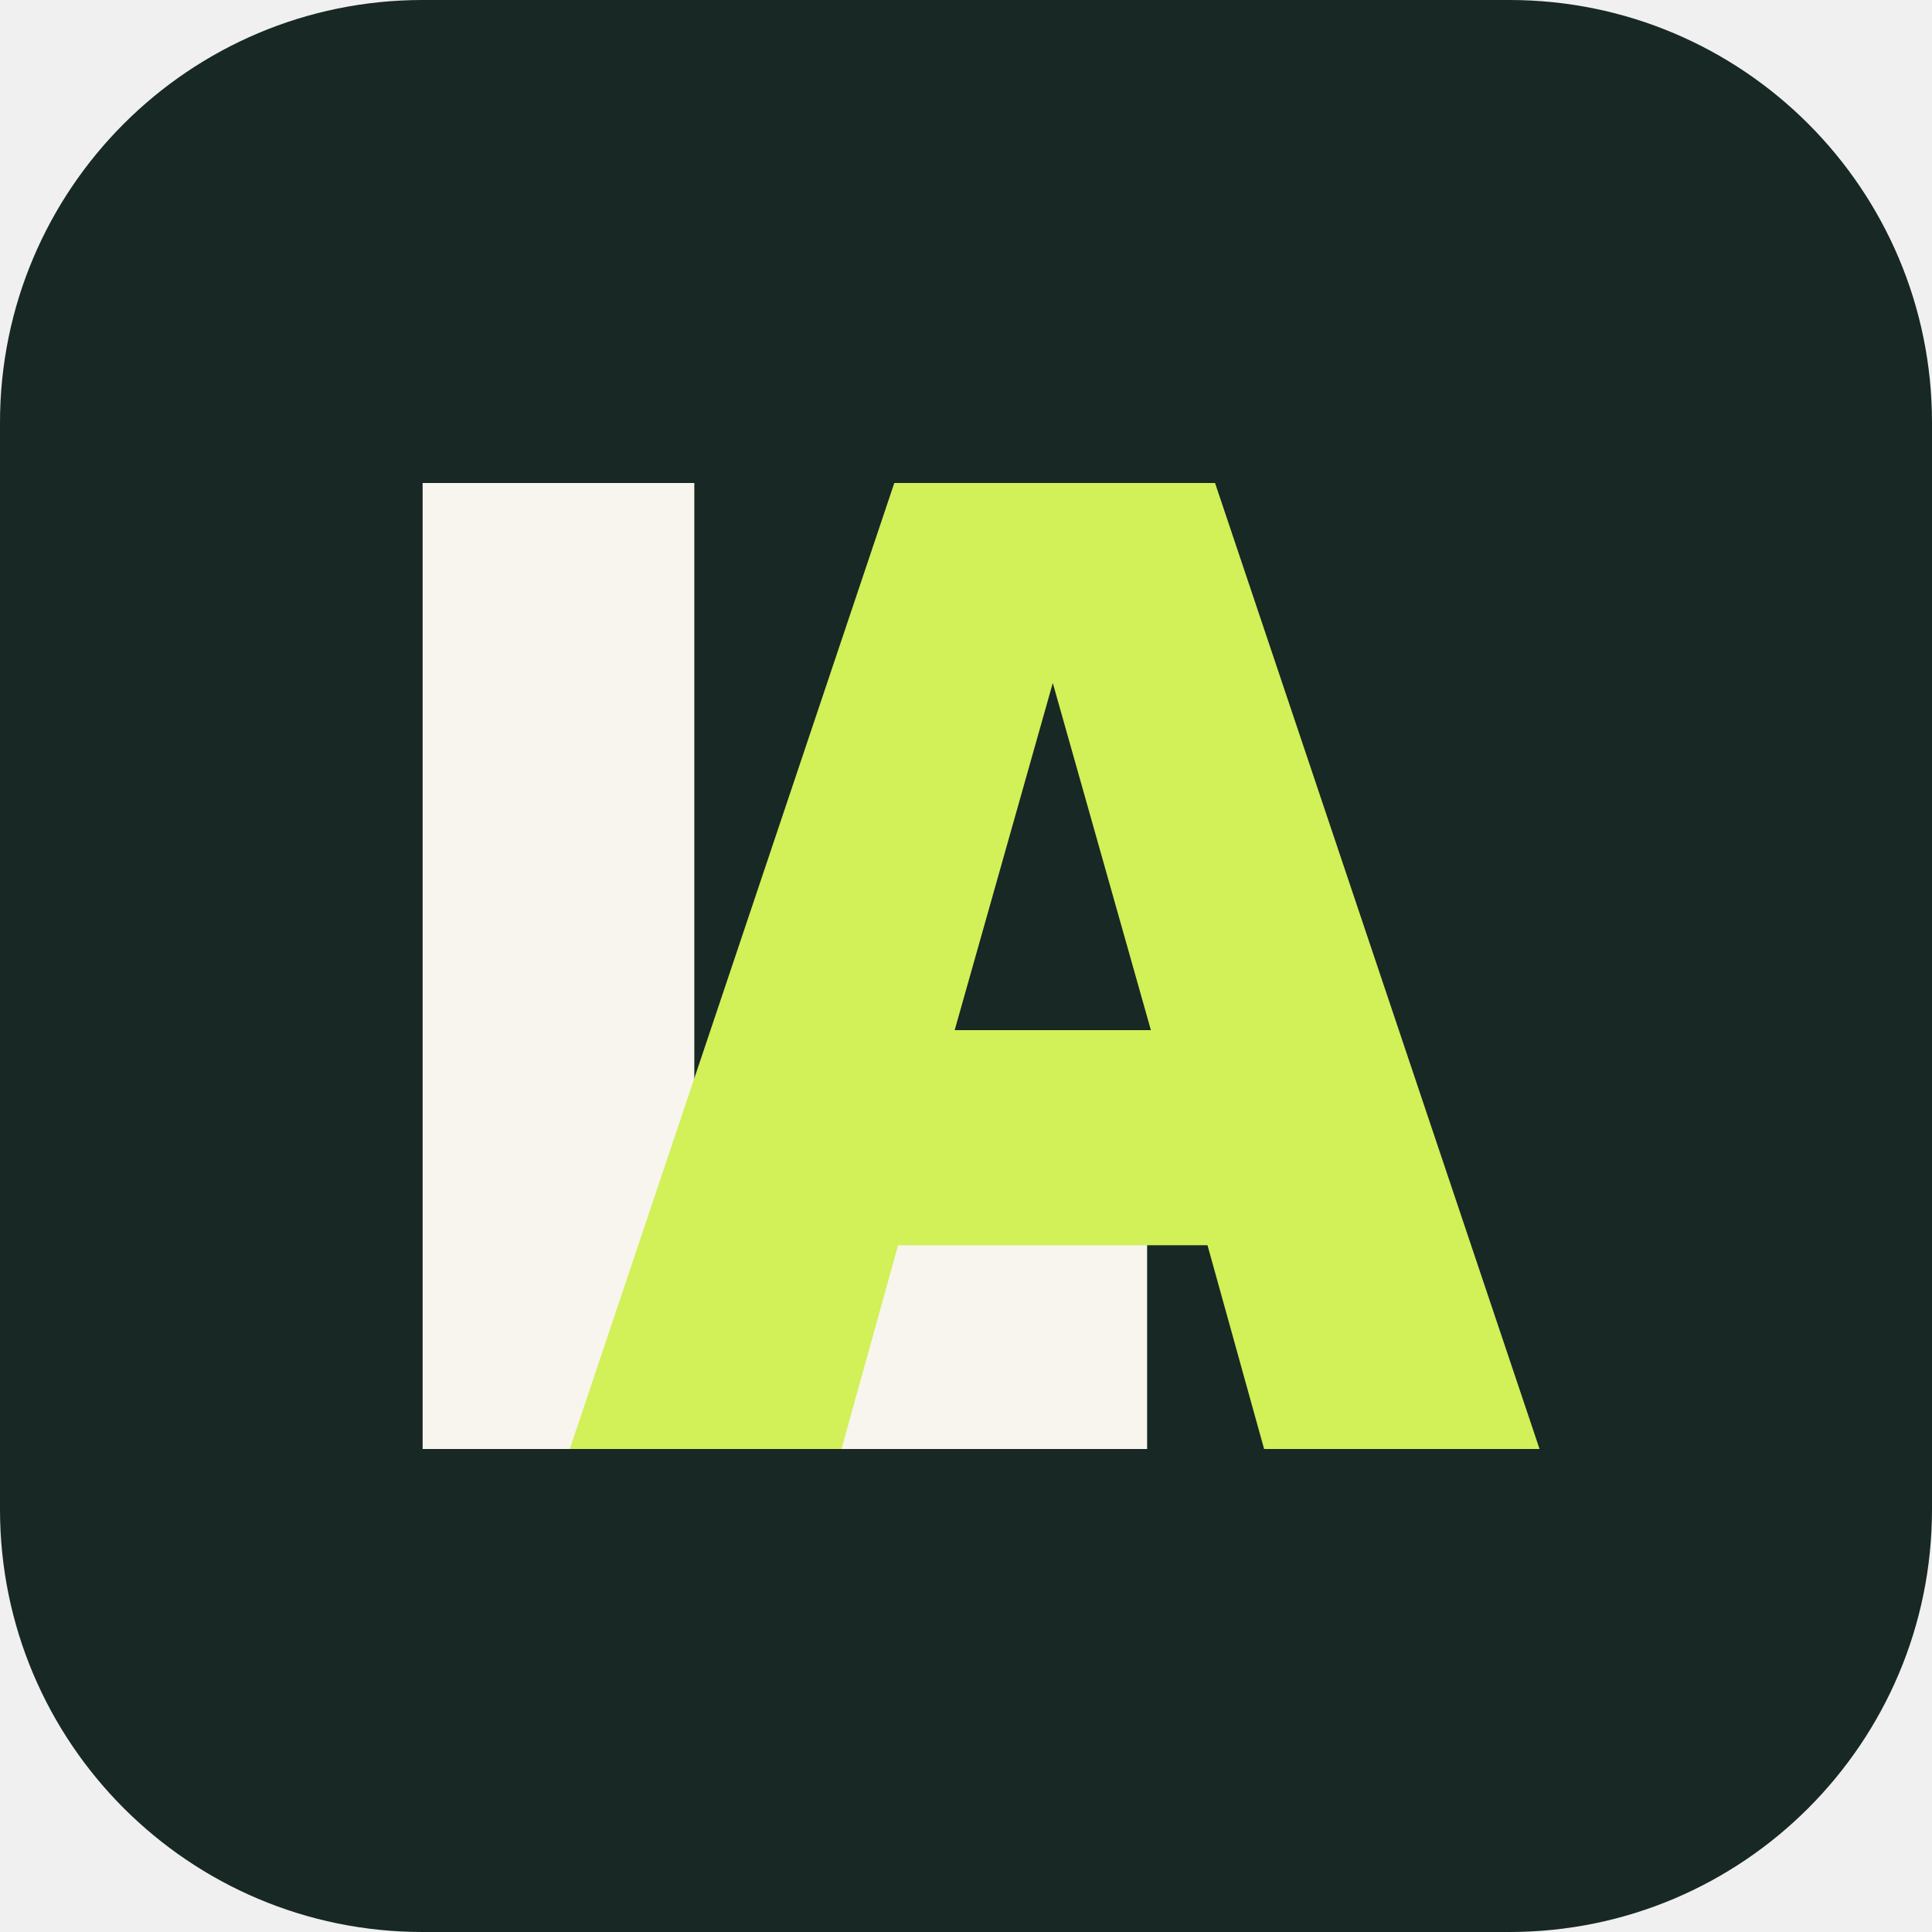
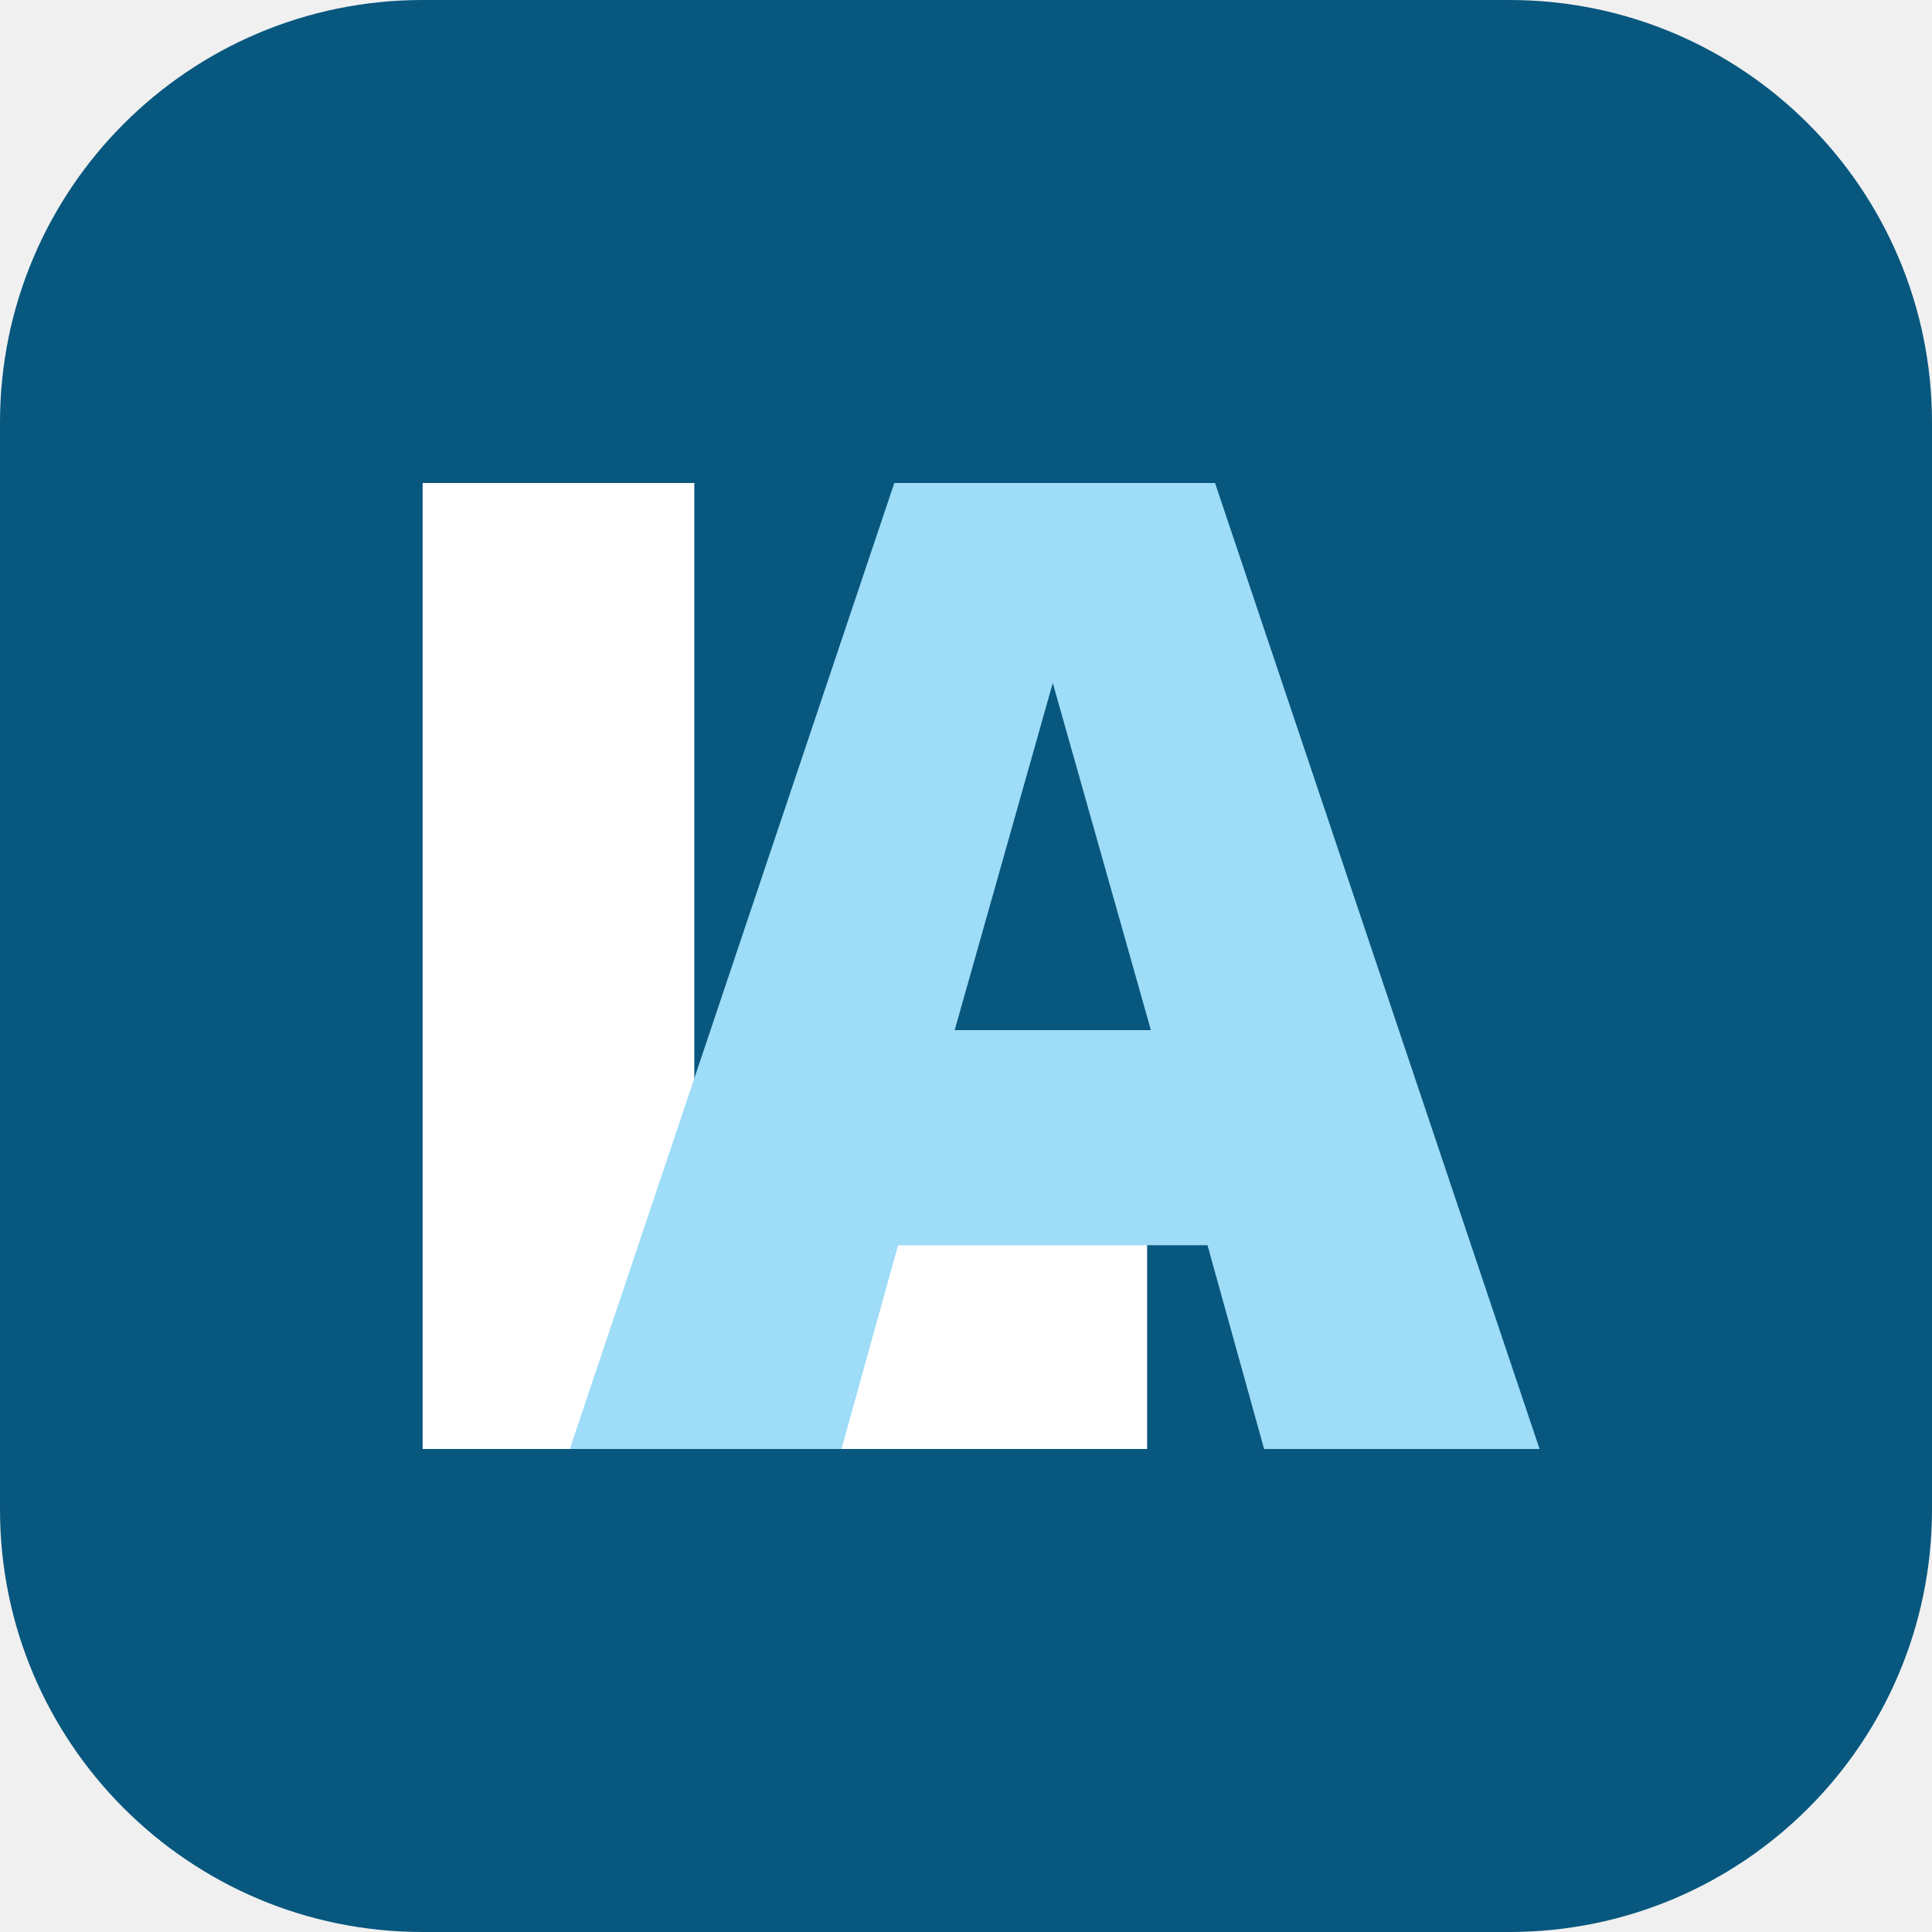
<svg xmlns="http://www.w3.org/2000/svg" viewBox="0 0 512 512">
-   <rect width="512" height="512" rx="112" fill="#172825" />
-   <path d="M112 128h72v198h120v58H112V128Z" fill="#f7f5ed" />
-   <path d="m322 128 86 256h-73l-15-54h-82l-15 54h-72l86-256h85Zm-17 145-26-92-26 92h52Z" fill="#d2f058" />
+   <rect width="512" height="512" rx="112" fill="#07577f" />
+   <path d="M112 128h72v198h120v58H112V128Z" fill="#ffffff" />
+   <path d="m322 128 86 256h-73l-15-54h-82l-15 54h-72l86-256h85Zm-17 145-26-92-26 92h52Z" fill="#9edcf7" />
</svg>
